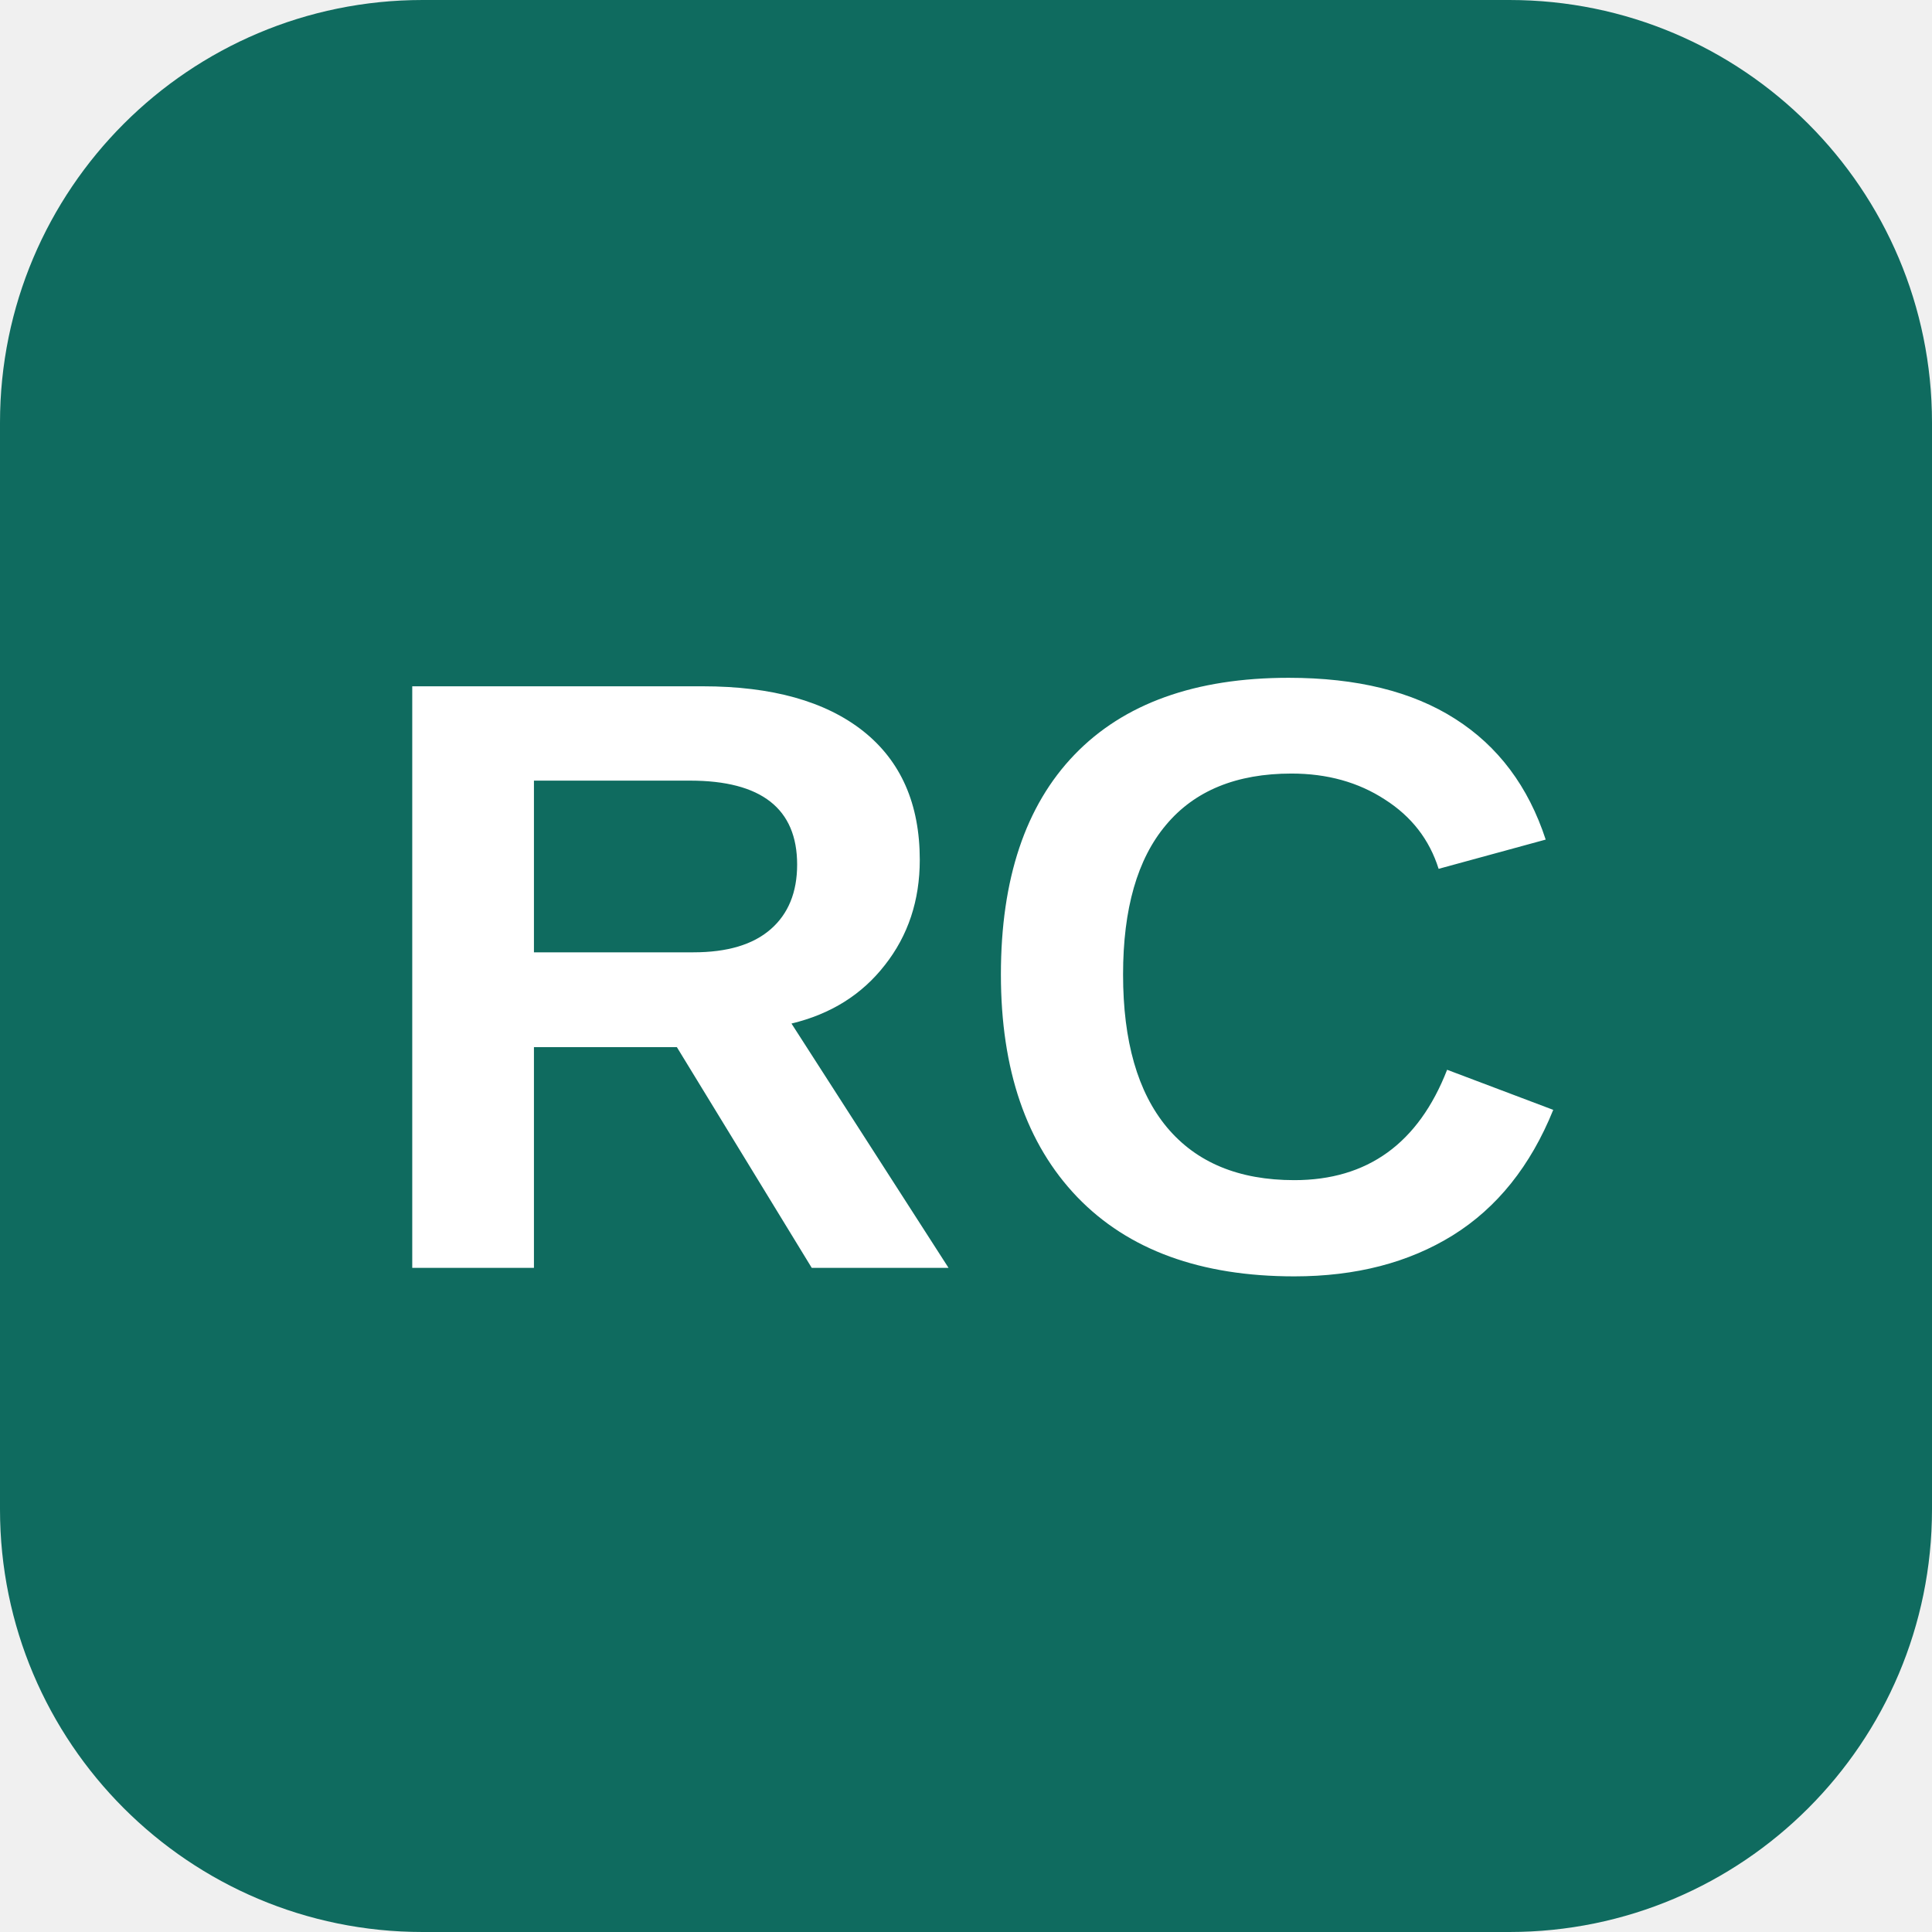
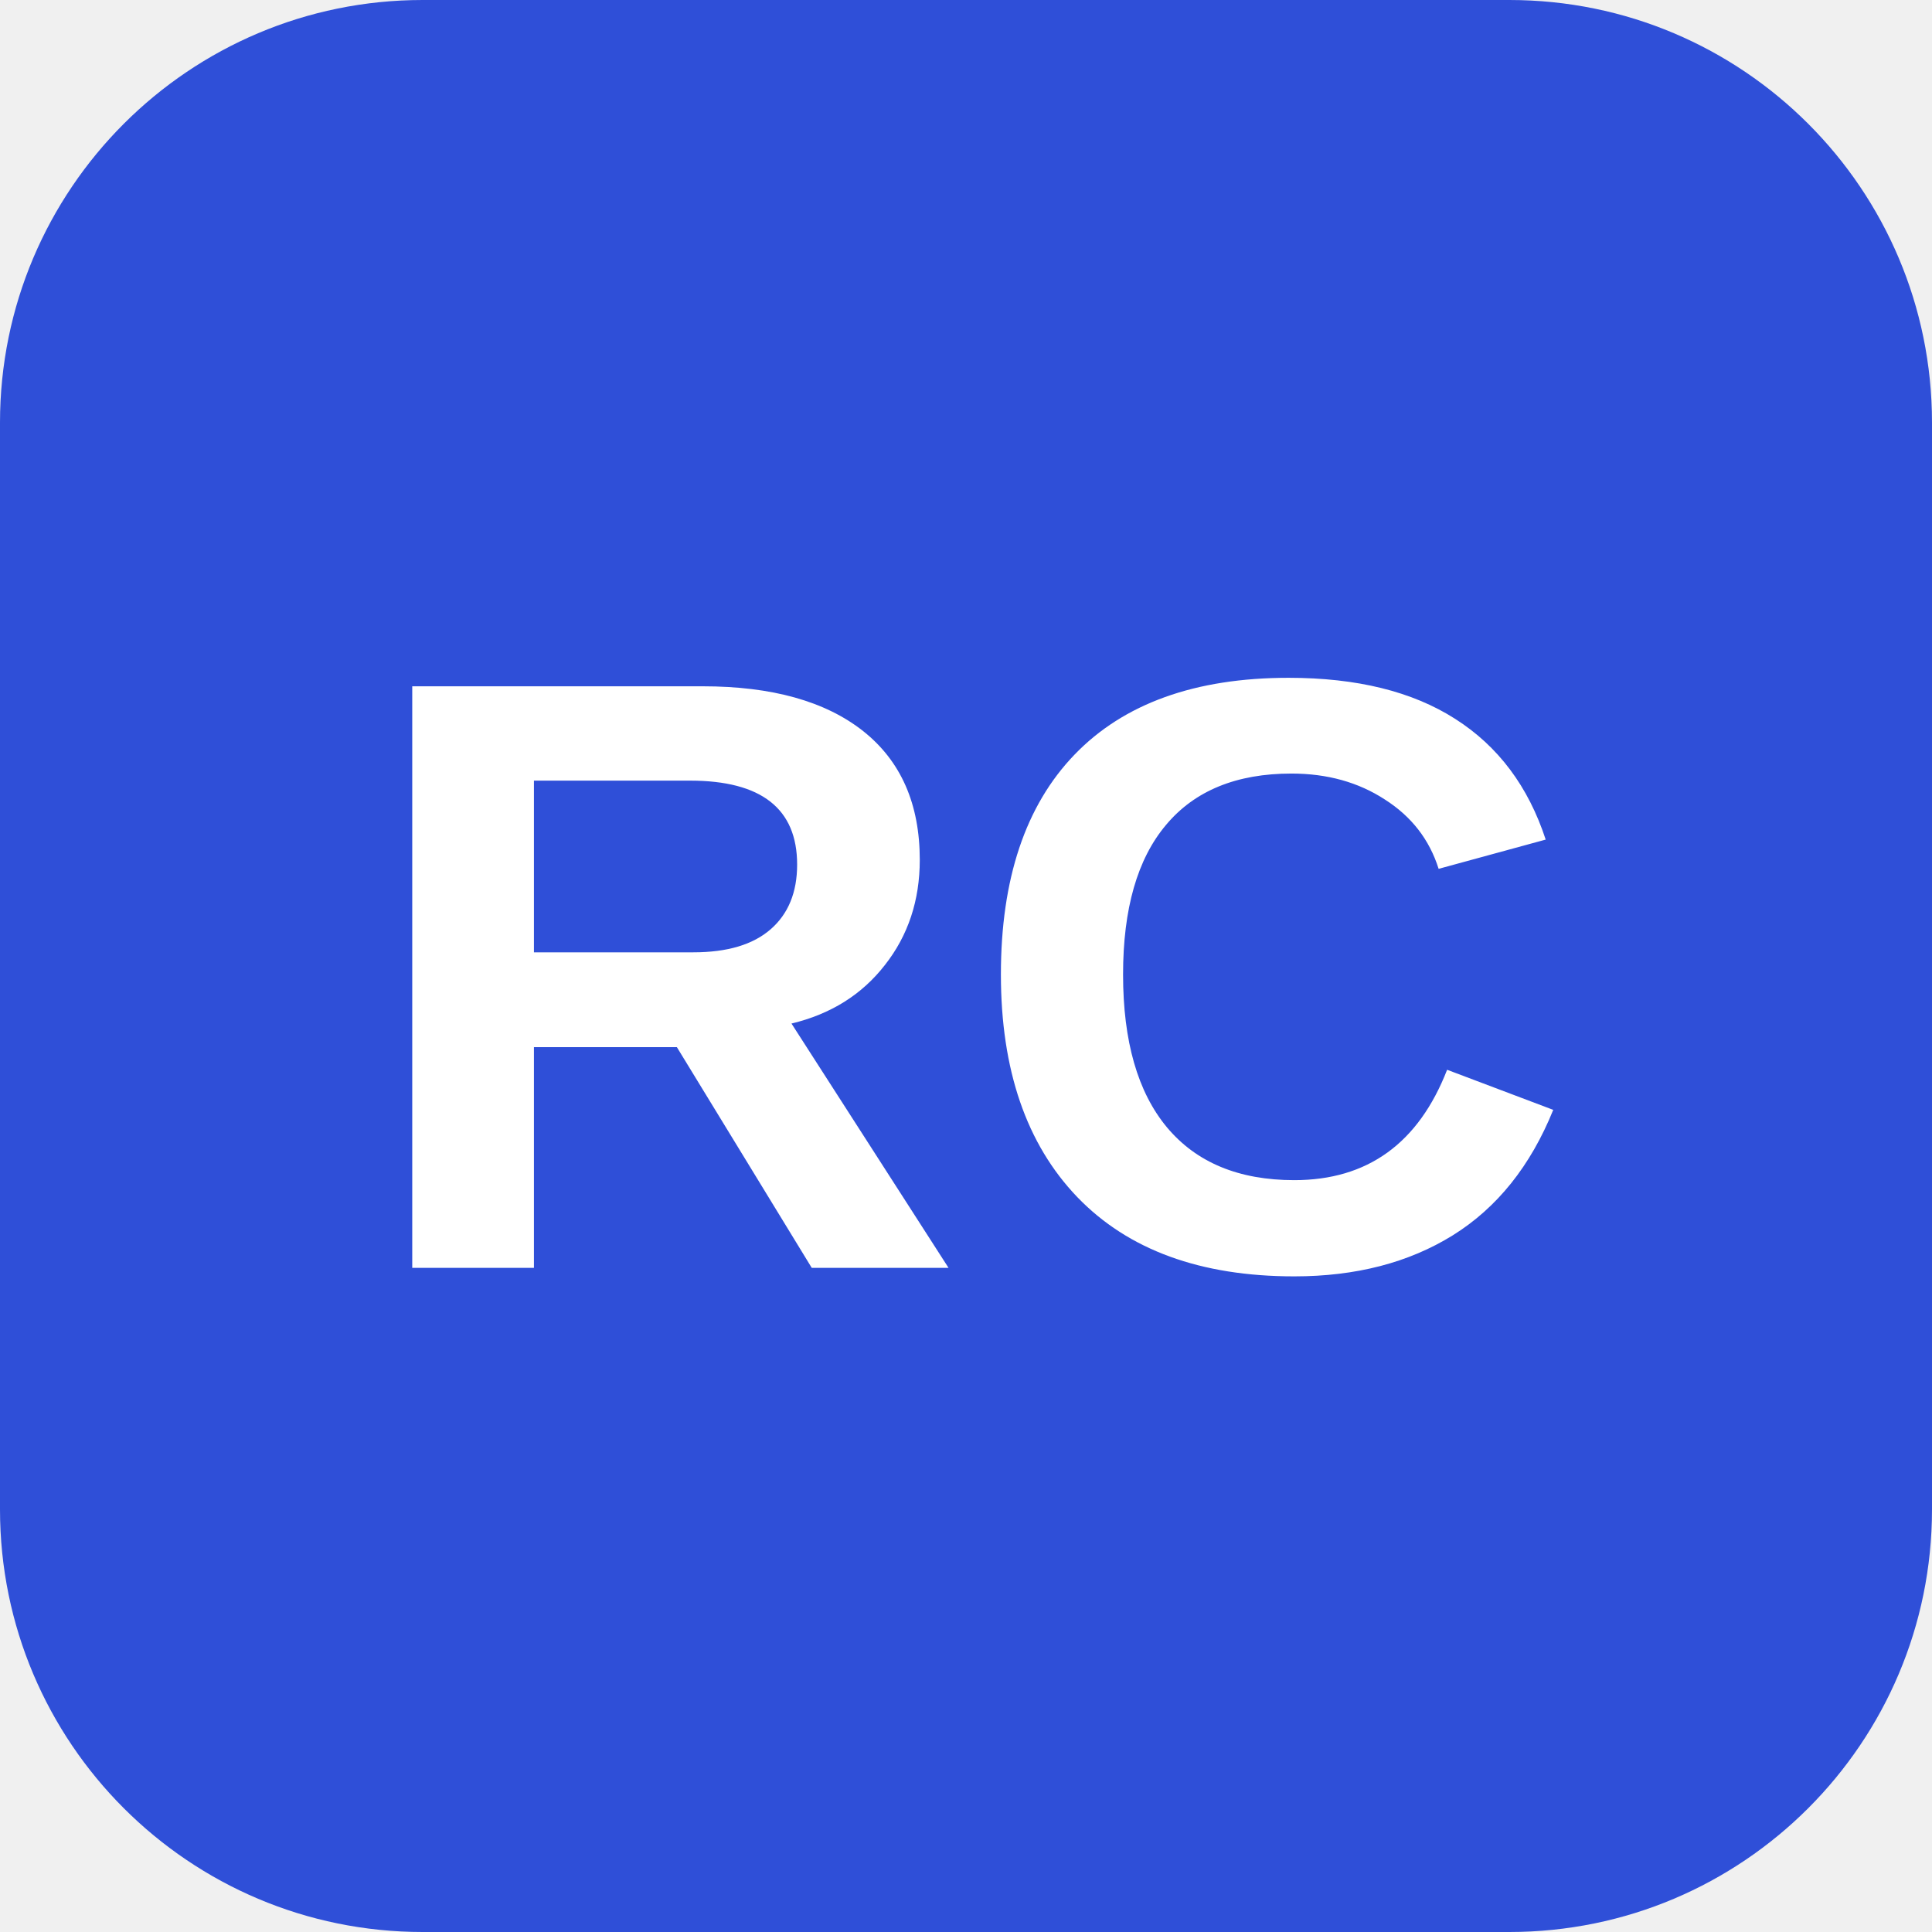
<svg xmlns="http://www.w3.org/2000/svg" viewBox="0 0 64 64">
-   <rect width="64" height="64" rx="14" fill="#0f6b5f" />
+   <rect width="64" height="64" rx="14" fill="#2f4fd8" />
  <text x="32" y="42" text-anchor="middle" font-family="Arial,sans-serif" font-size="28" font-weight="700" fill="#ffffff">RC</text>
</svg>
